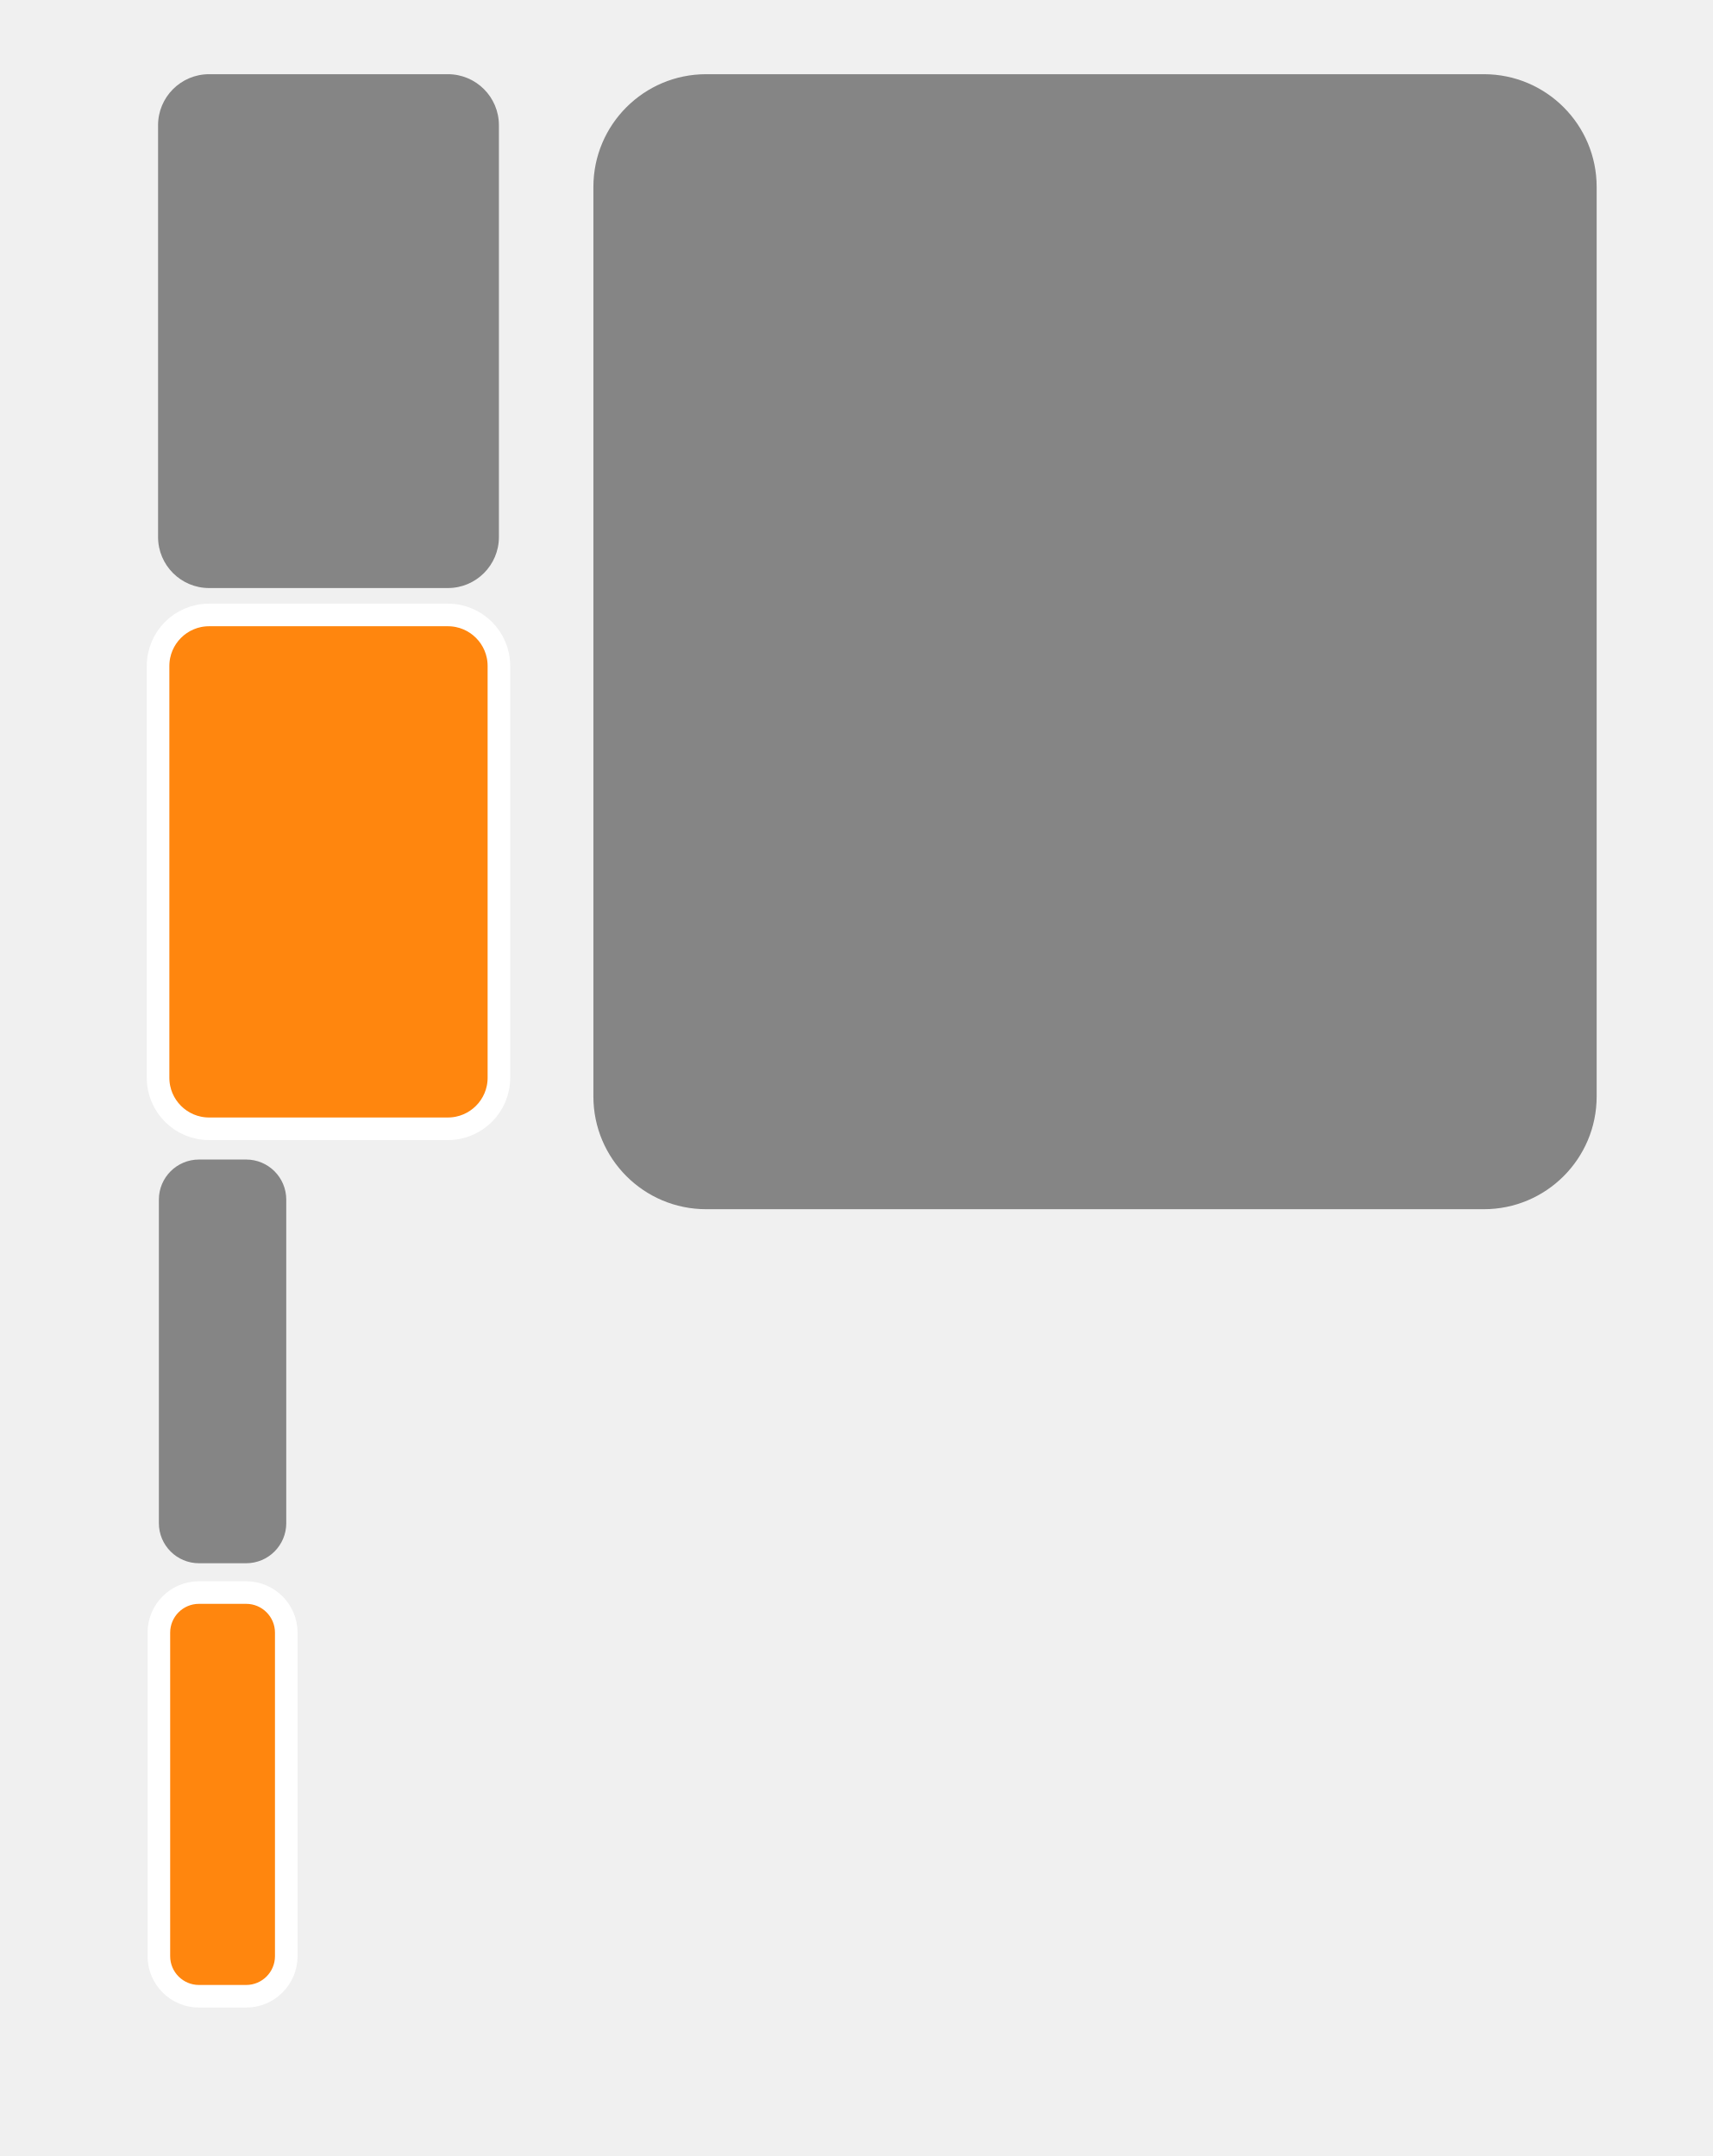
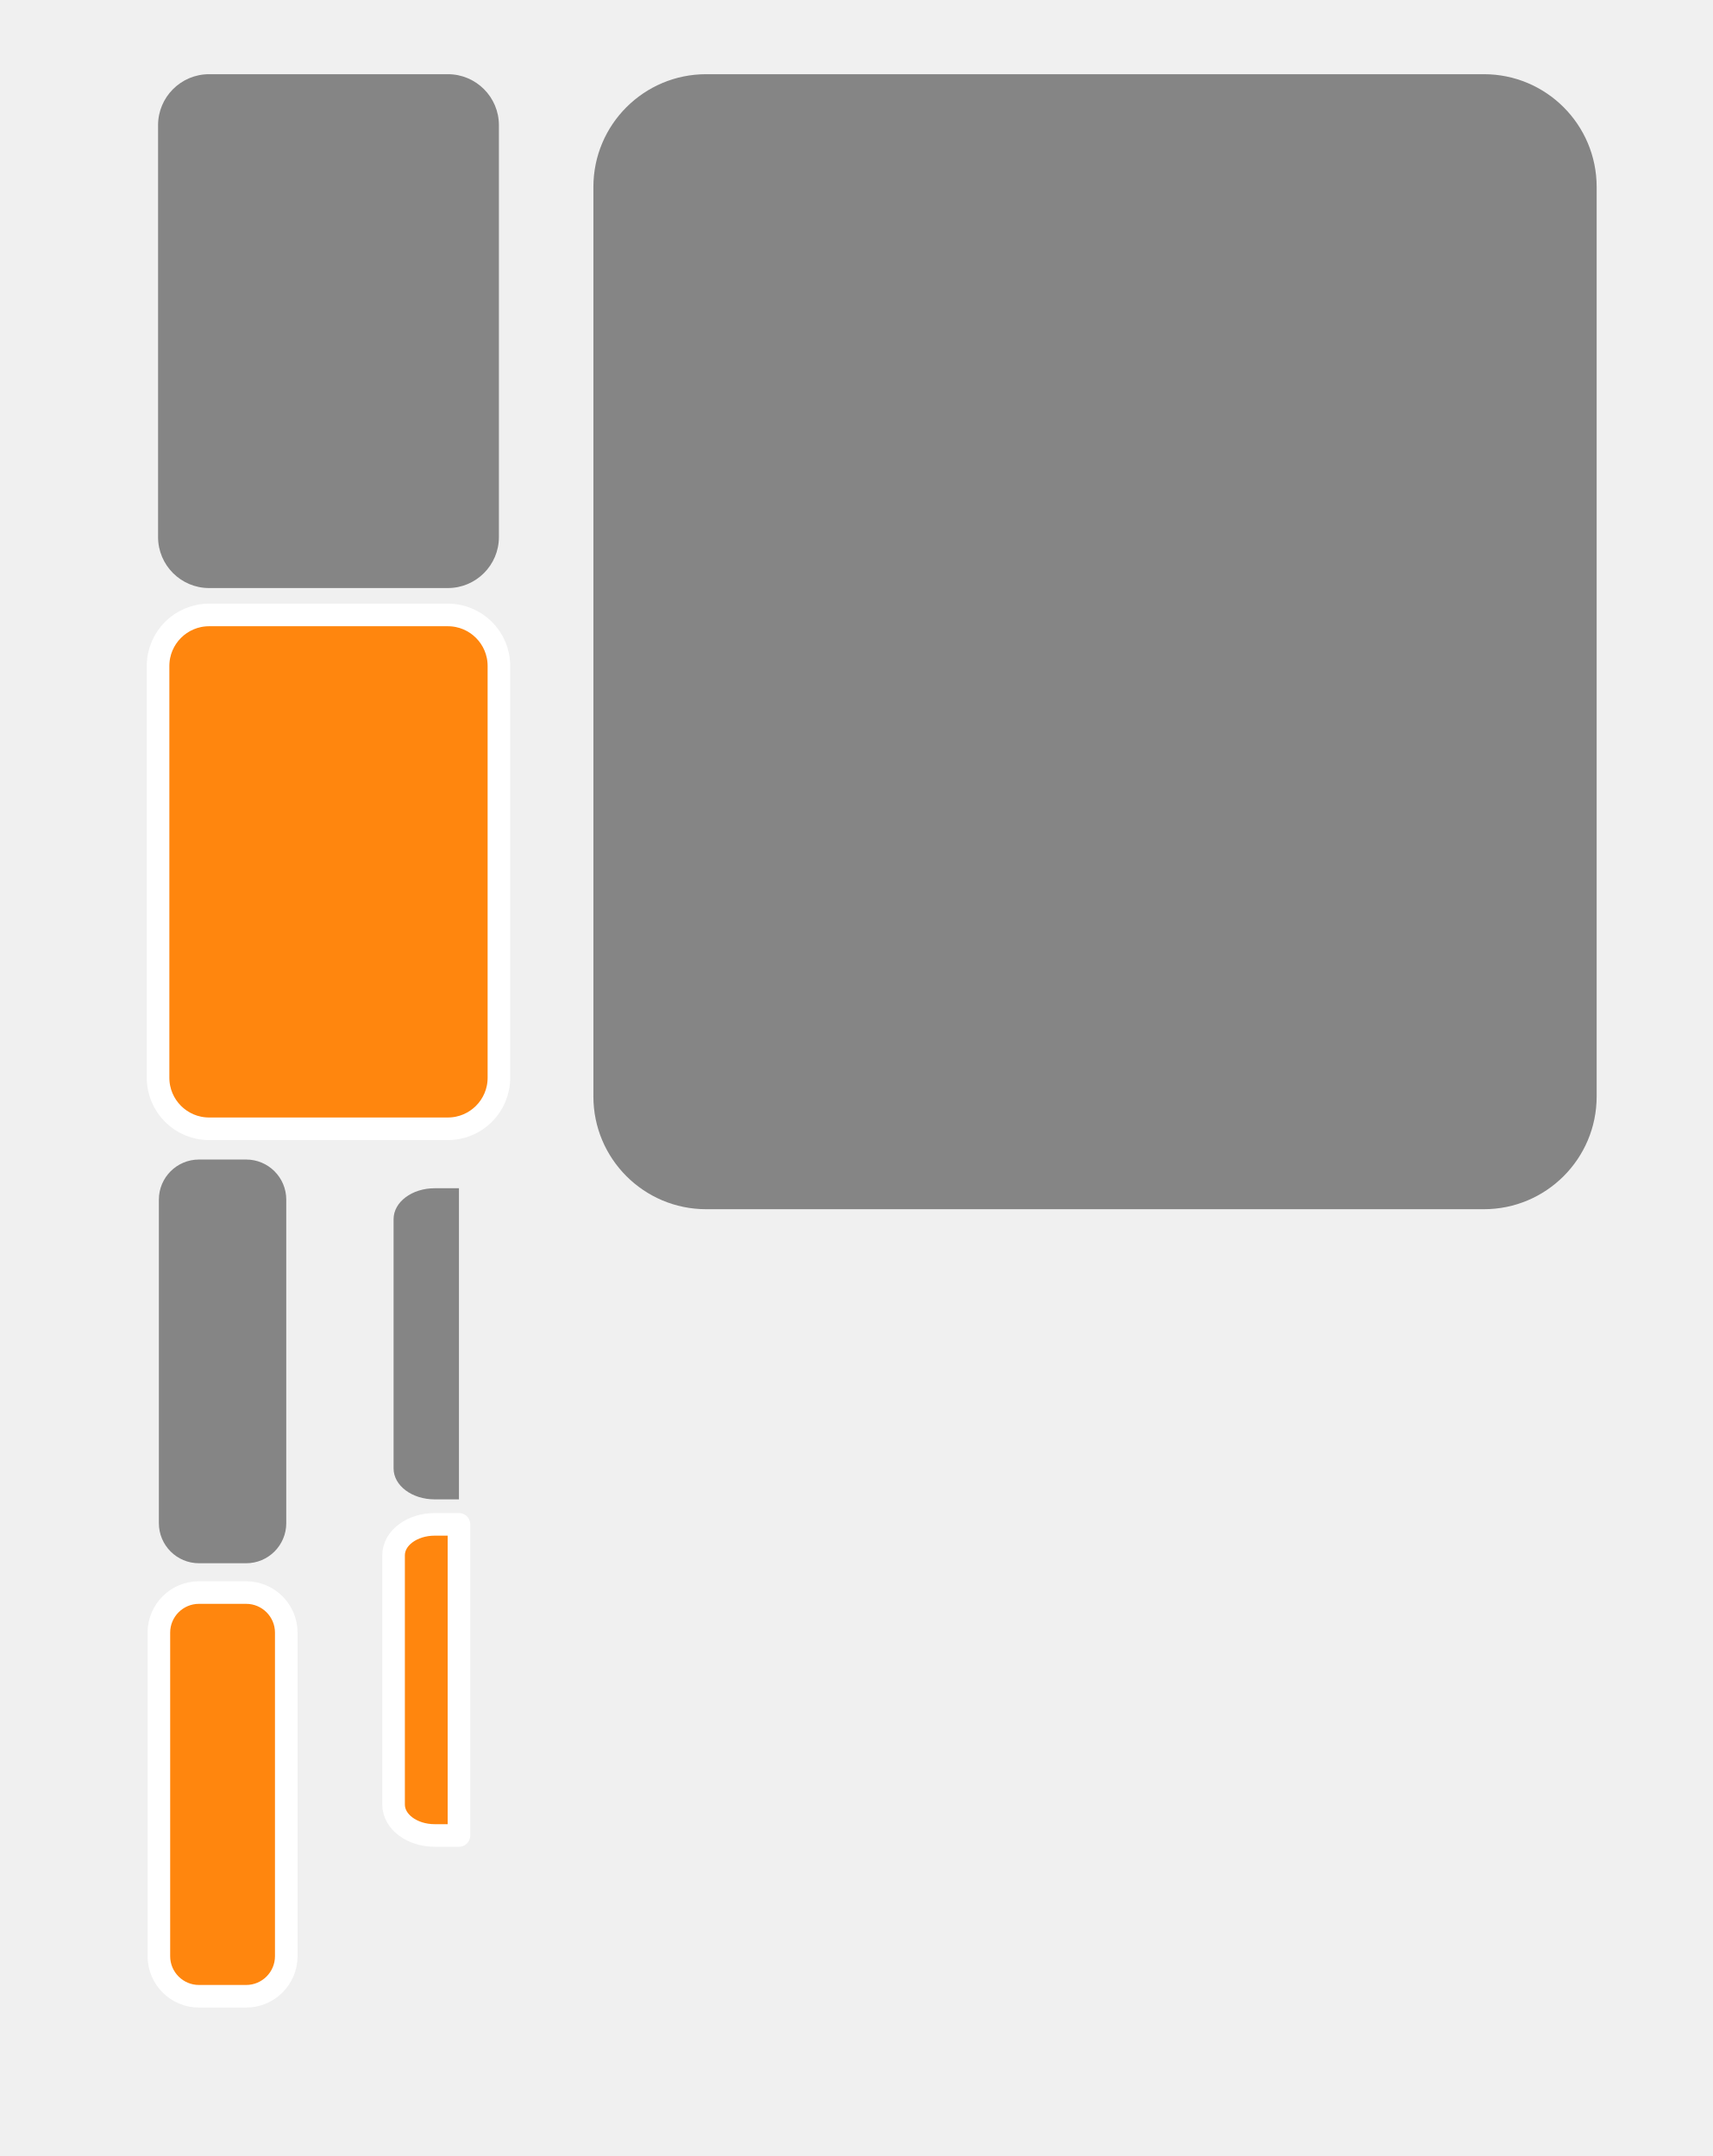
<svg xmlns="http://www.w3.org/2000/svg" width="573.187" height="721.67" viewBox="0 0 151.656 190.942" version="1.1" id="svg1">
  <defs id="defs1" />
  <g id="layer1" transform="translate(-192.3026)">
    <rect style="fill:#1a1a1a;fill-opacity:0.5;stroke:none;stroke-width:1.5;stroke-linecap:round;stroke-linejoin:round;stroke-dasharray:none" id="rect1-1-4-8" width="30.182" height="45.508" x="206.299" y="-52.079" ry="4.521" transform="scale(1,-1)" rx="4.521" />
    <rect style="fill:#ff860e;fill-opacity:1;stroke:#ffffff;stroke-width:2;stroke-linecap:round;stroke-linejoin:round;stroke-dasharray:none;stroke-opacity:1" id="rect1-1-4-8-8" width="30.182" height="45.508" x="206.299" y="-99.969" ry="4.521" transform="scale(1,-1)" rx="4.521" />
    <text xml:space="preserve" style="font-style:normal;font-variant:normal;font-weight:bold;font-stretch:normal;font-size:19.756px;line-height:0.9;font-family:Figtree;-inkscape-font-specification:'Figtree Bold';text-align:center;letter-spacing:0px;writing-mode:lr-tb;direction:ltr;text-anchor:middle;fill:#ffffff;stroke-width:3.422;stroke-linecap:round;stroke-linejoin:round" x="220.985" y="84.129" id="text1-2-6-5-7">
      <tspan id="tspan1-4-1-4-11" style="font-style:normal;font-variant:normal;font-weight:bold;font-stretch:normal;font-size:19.756px;font-family:Figtree;-inkscape-font-specification:'Figtree Bold';text-align:center;text-anchor:middle;fill:#ffffff;stroke-width:3.422" x="220.985" y="84.129" />
    </text>
    <rect style="fill:#1a1a1a;fill-opacity:0.5;stroke:none;stroke-width:1.5;stroke-linecap:round;stroke-linejoin:round;stroke-dasharray:none" id="rect1-1-4-8-1" width="11.28" height="35.754" x="206.371" y="-138.446" ry="3.552" transform="scale(1,-1)" rx="3.552" />
    <rect style="fill:#ff860e;fill-opacity:1;stroke:#ffffff;stroke-width:2;stroke-linecap:round;stroke-linejoin:round;stroke-dasharray:none;stroke-opacity:1" id="rect1-1-4-8-1-2" width="11.28" height="35.754" x="206.371" y="-176.795" ry="3.552" transform="scale(1,-1)" rx="3.552" />
    <rect style="fill:#1a1a1a;fill-opacity:0.5;stroke:none;stroke-width:1.5;stroke-linecap:round;stroke-linejoin:round;stroke-dasharray:none" id="rect1-1-4-8-1-2-4-6" width="88.838" height="100.52" x="244.847" y="-107.091" ry="9.987" transform="scale(1,-1)" rx="9.987" />
+     <text xml:space="preserve" style="font-style:normal;font-variant:normal;font-weight:bold;font-stretch:normal;font-size:20.278px;line-height:0.9;font-family:Figtree;-inkscape-font-specification:'Figtree Bold';text-align:center;letter-spacing:0px;writing-mode:lr-tb;direction:ltr;text-anchor:middle;fill:#ffffff;stroke-width:3.513;stroke-linecap:round;stroke-linejoin:round" x="221.374" y="86.181" id="text1-2-6-5-7-7">
+       <tspan id="tspan1-4-1-4-11-4" style="font-style:normal;font-variant:normal;font-weight:bold;font-stretch:normal;font-size:20.278px;font-family:Figtree;-inkscape-font-specification:'Figtree Bold';text-align:center;text-anchor:middle;fill:#ffffff;stroke-width:3.513" x="221.374" y="86.181" />
+     </text>
+     <path id="rect1-1-4-8-1-1" style="fill:#ff860e;fill-opacity:1;stroke:#ffffff;stroke-width:2;stroke-linecap:round;stroke-linejoin:round;stroke-dasharray:none" d="m 230.8,162.556 c -2.02,0 -3.646,-1.221 -3.646,-2.738 v -22.079 c 0,-1.517 1.626,-2.737 3.646,-2.737 h 2.143 v 27.554 z" />
+     <path id="rect1-1-4-8-1-1-2" style="fill:#1a1a1a;fill-opacity:0.5;stroke:none;stroke-width:1.334;stroke-linecap:round;stroke-linejoin:round;stroke-dasharray:none" d="m 230.8,132.789 c -2.02,0 -3.646,-1.221 -3.646,-2.738 v -22.079 c 0,-1.517 1.626,-2.738 3.646,-2.738 h 2.143 v 27.554 z" />
  </g>
</svg>
